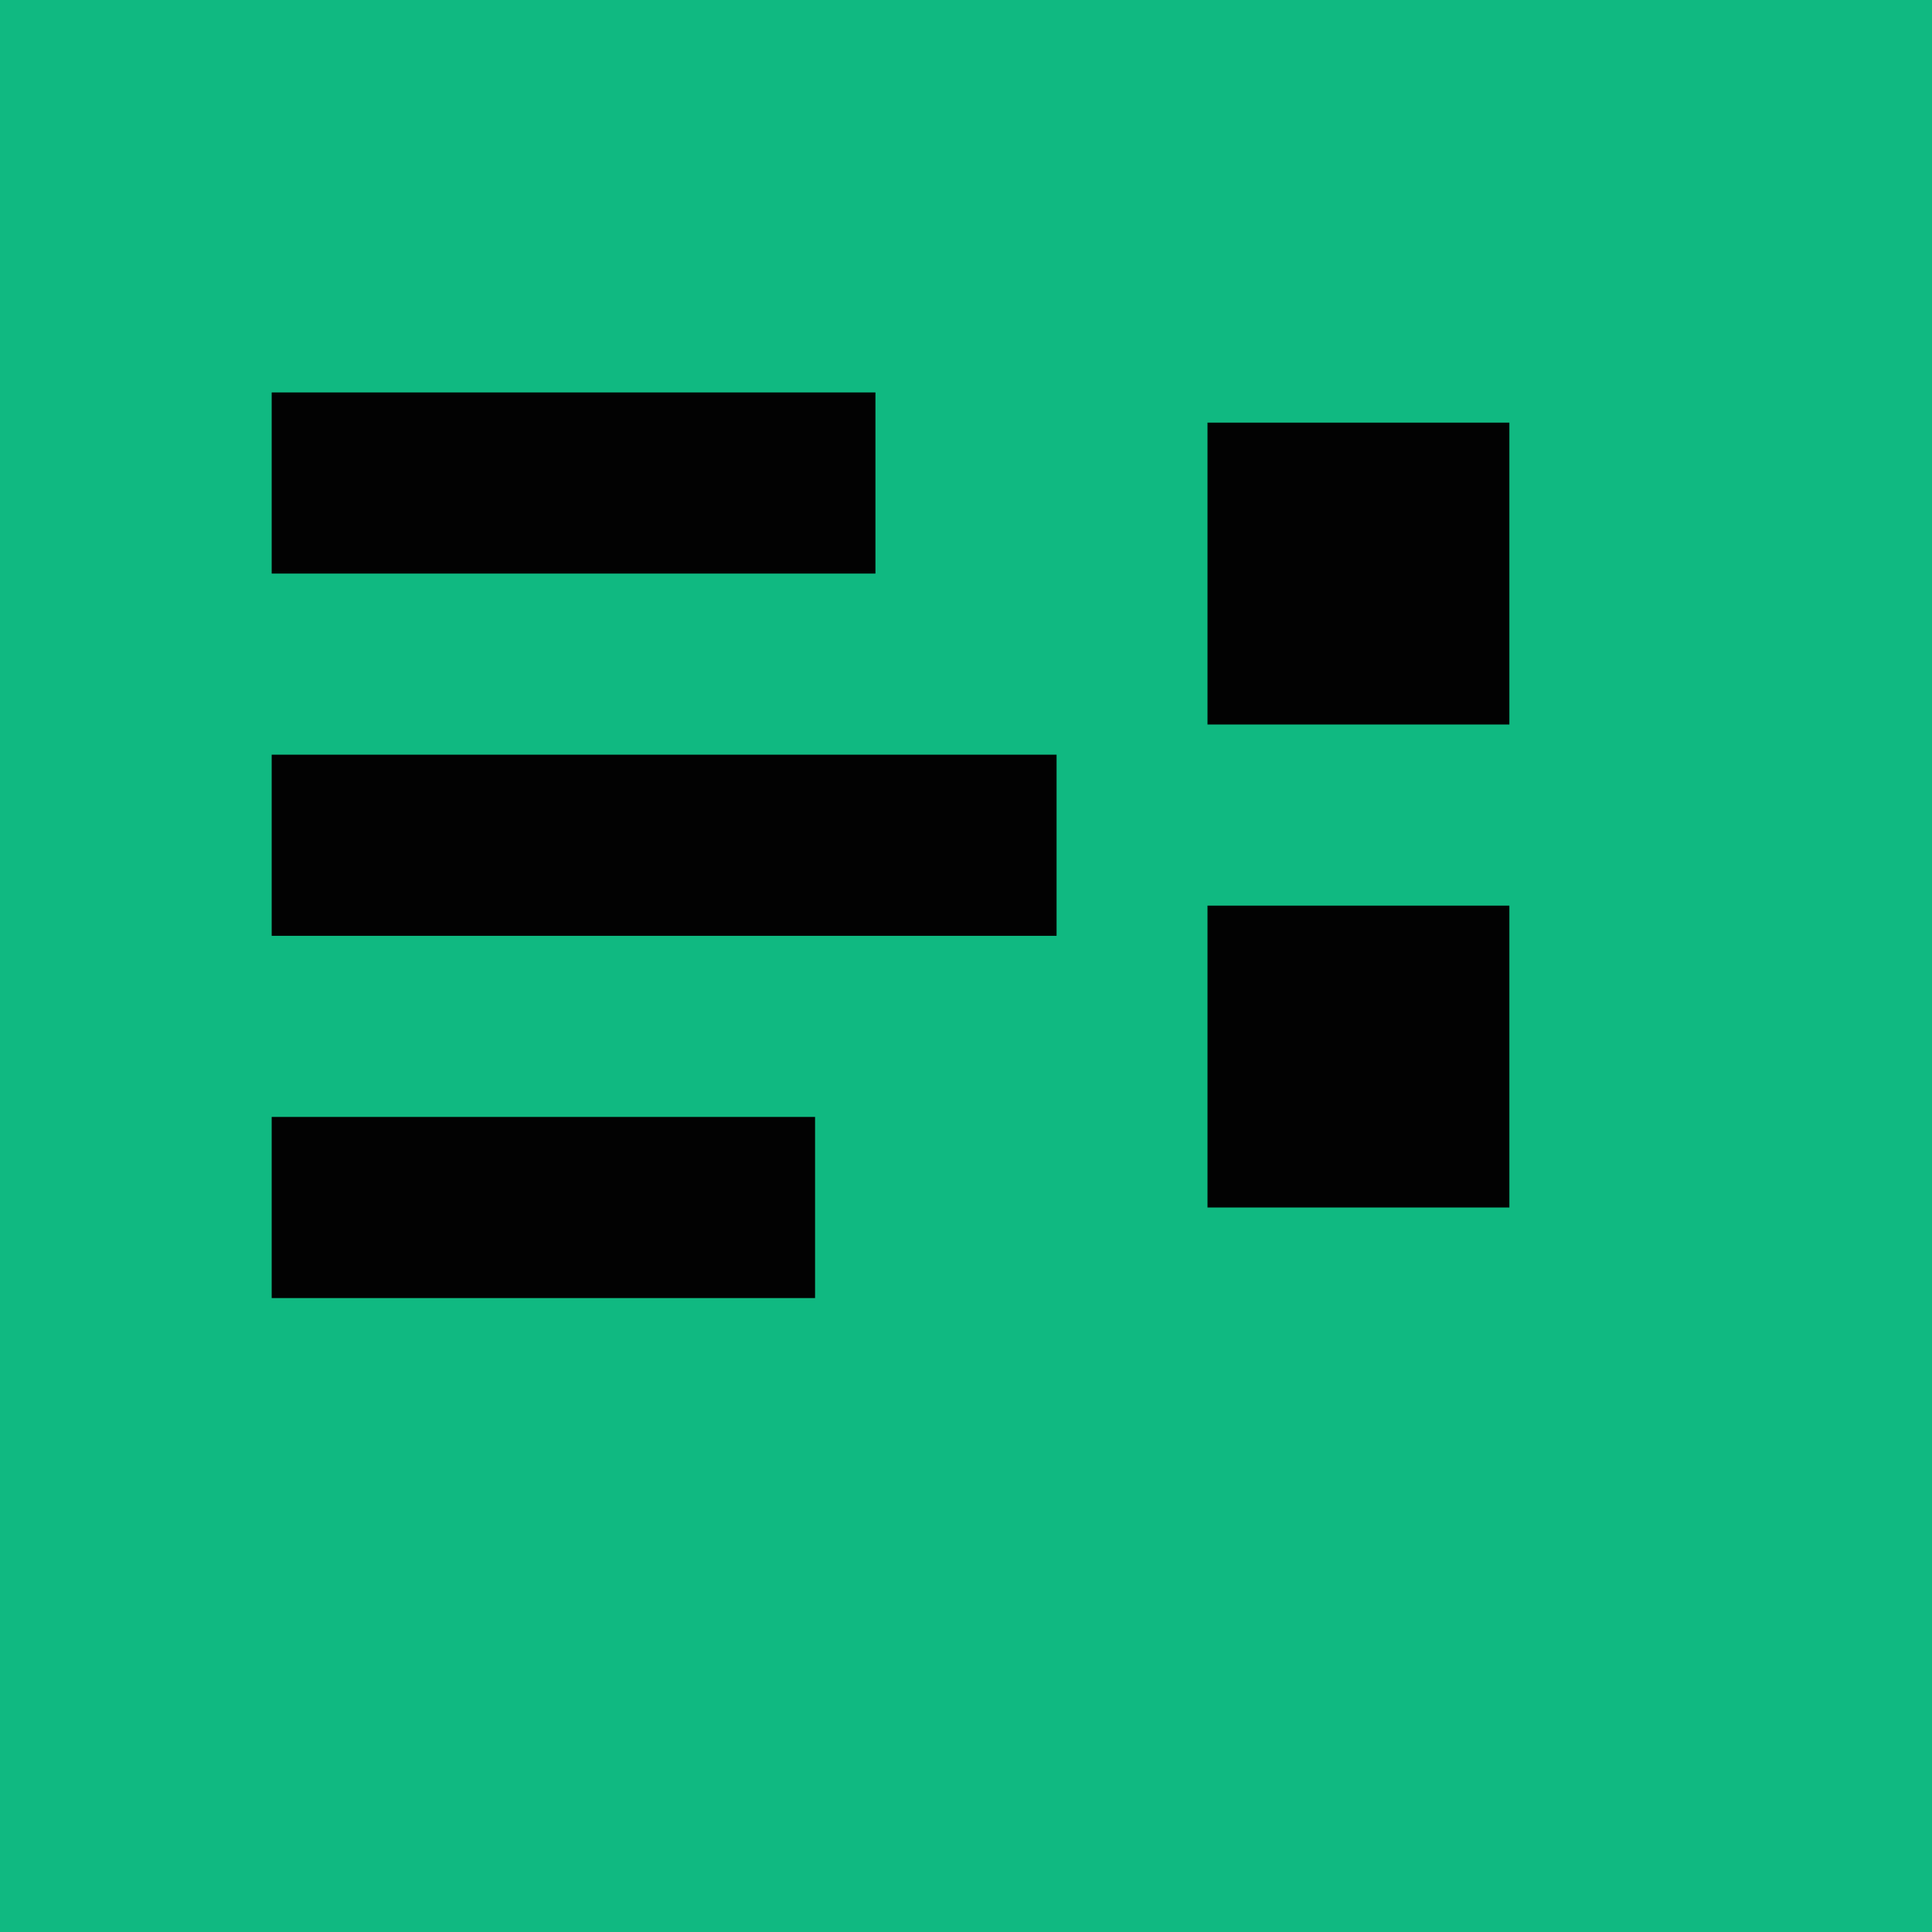
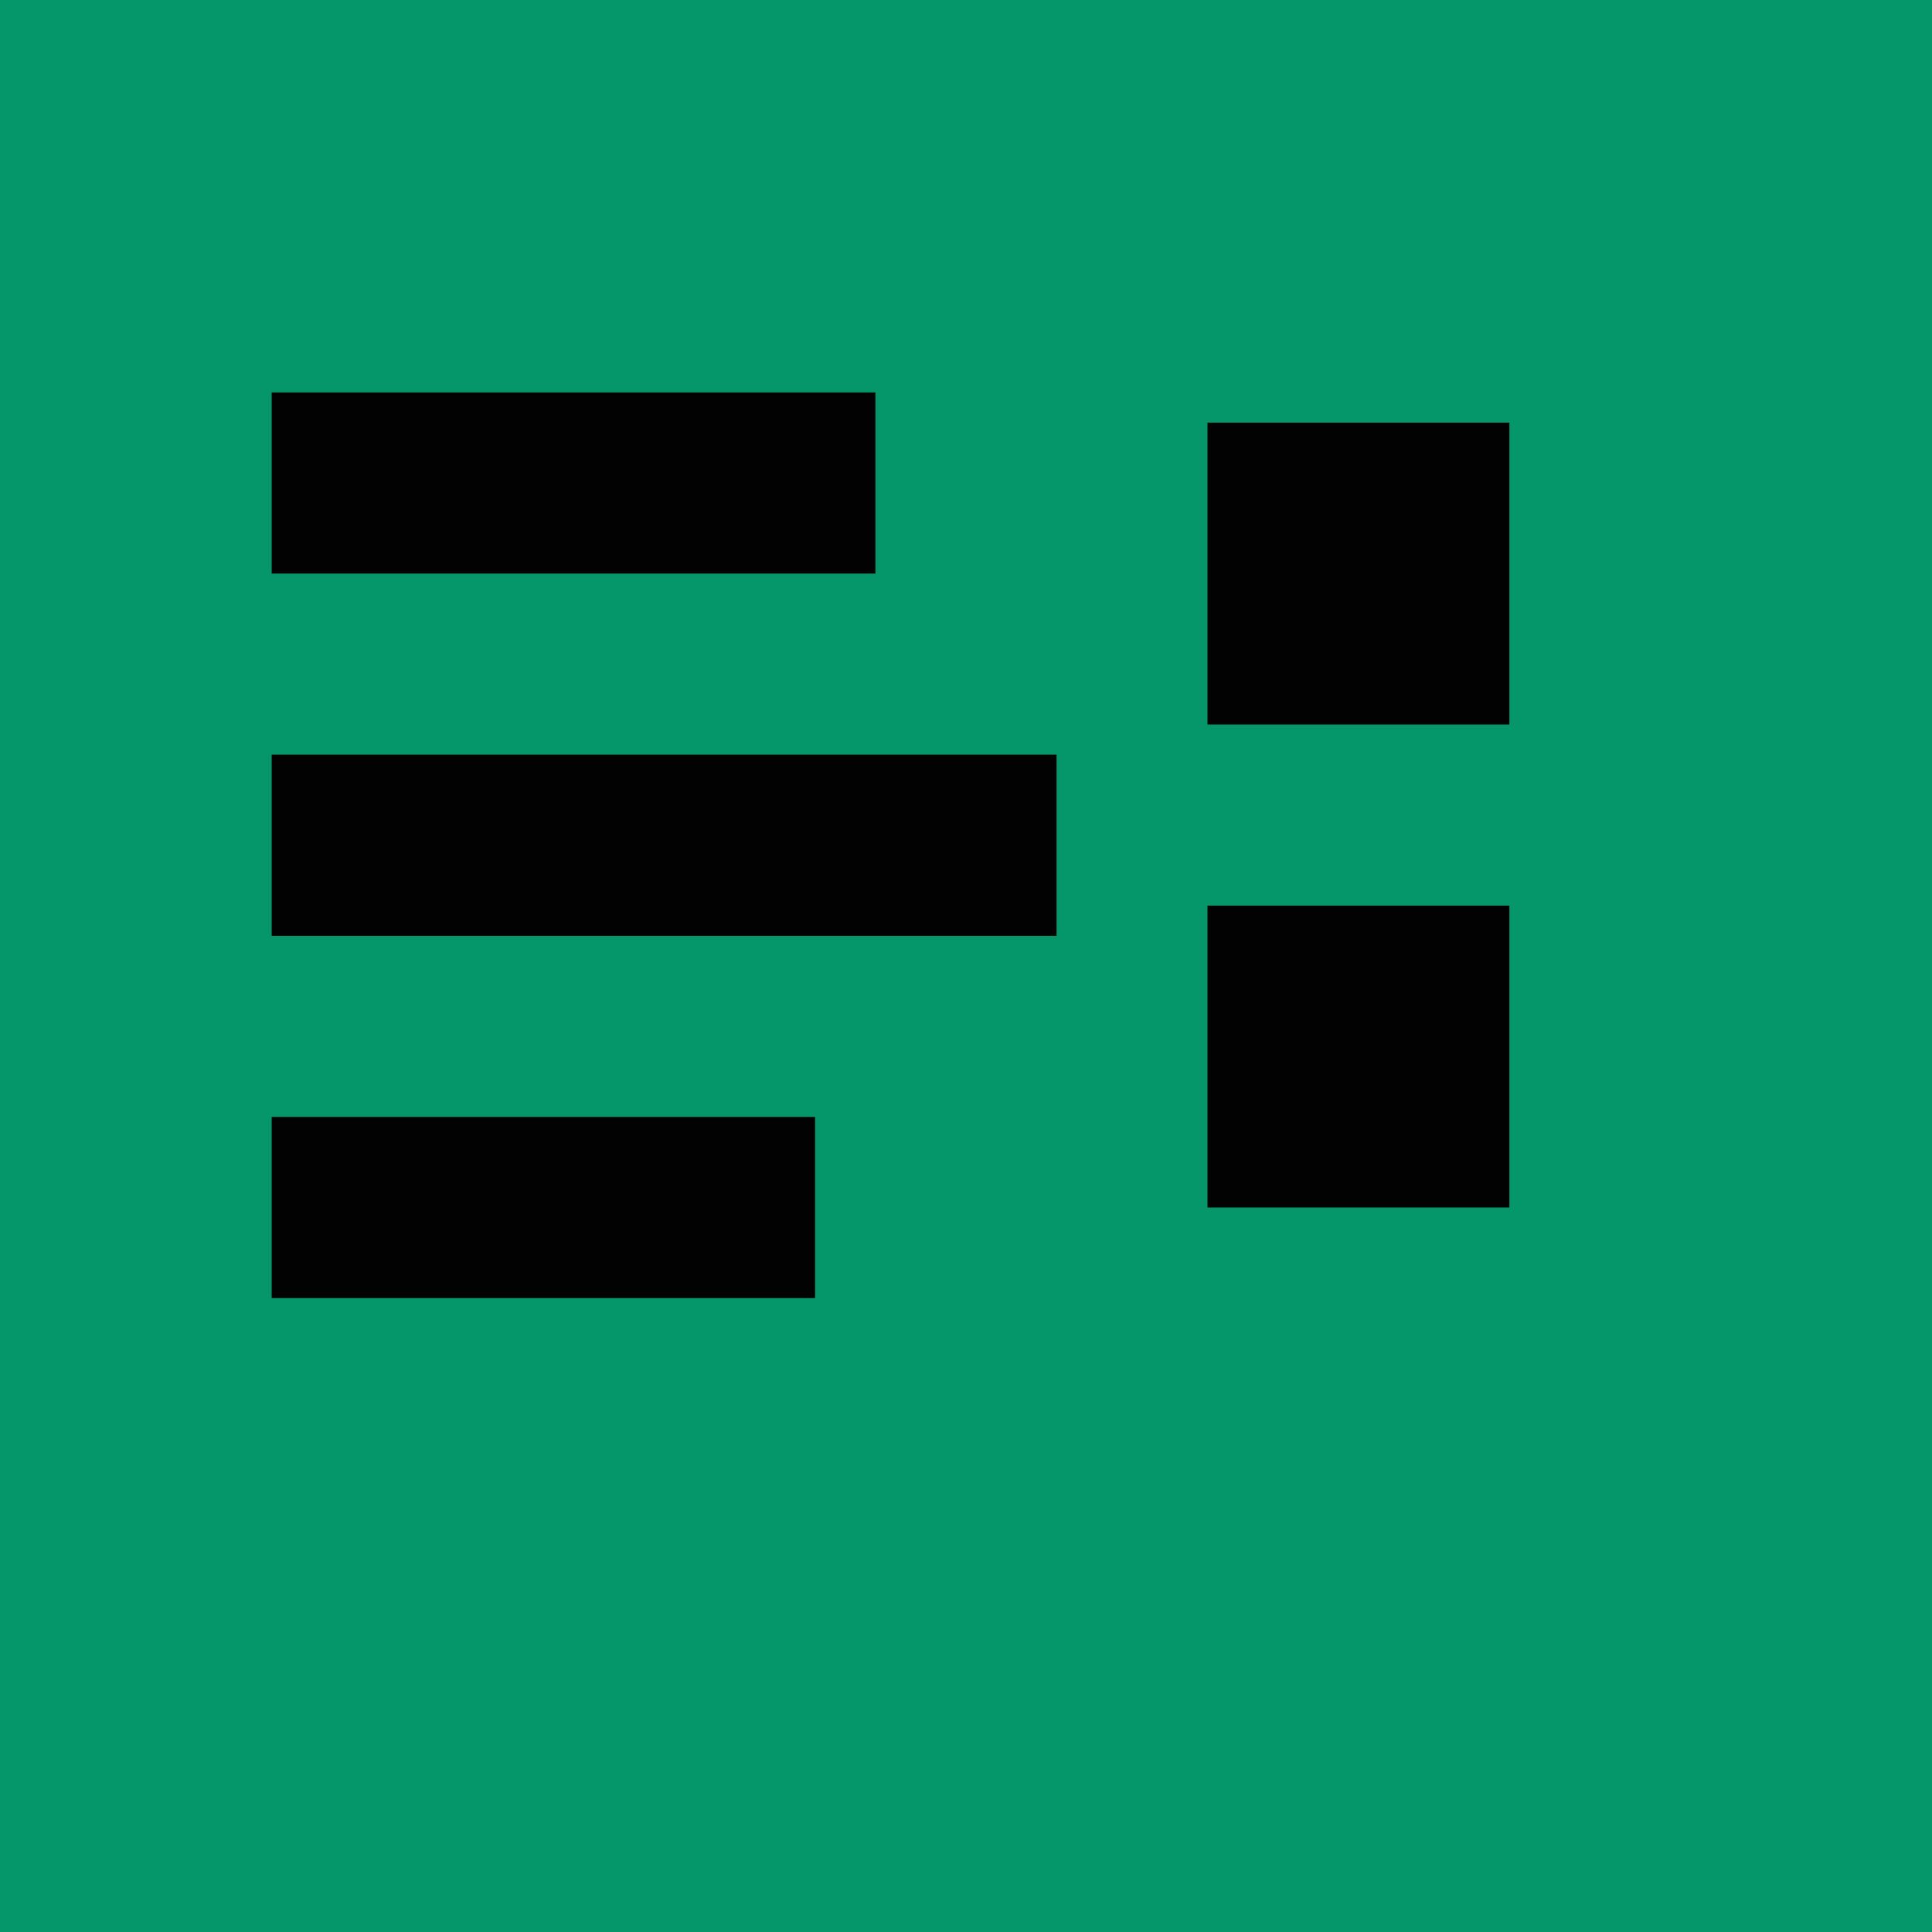
<svg xmlns="http://www.w3.org/2000/svg" viewBox="0 0 32 32">
-   <rect width="32" height="32" fill="#10b981" />
+   <rect width="32" height="32" fill="#059669" />
  <line x1="6" y1="20" x2="12" y2="20" stroke="#020202" stroke-width="3" stroke-linecap="square" />
  <line x1="6" y1="14" x2="16" y2="14" stroke="#020202" stroke-width="3" stroke-linecap="square" />
  <line x1="6" y1="8" x2="13" y2="8" stroke="#020202" stroke-width="3" stroke-linecap="square" />
  <rect x="20" y="7" width="5" height="5" fill="#020202" />
  <rect x="20" y="15" width="5" height="5" fill="#020202" />
</svg>
